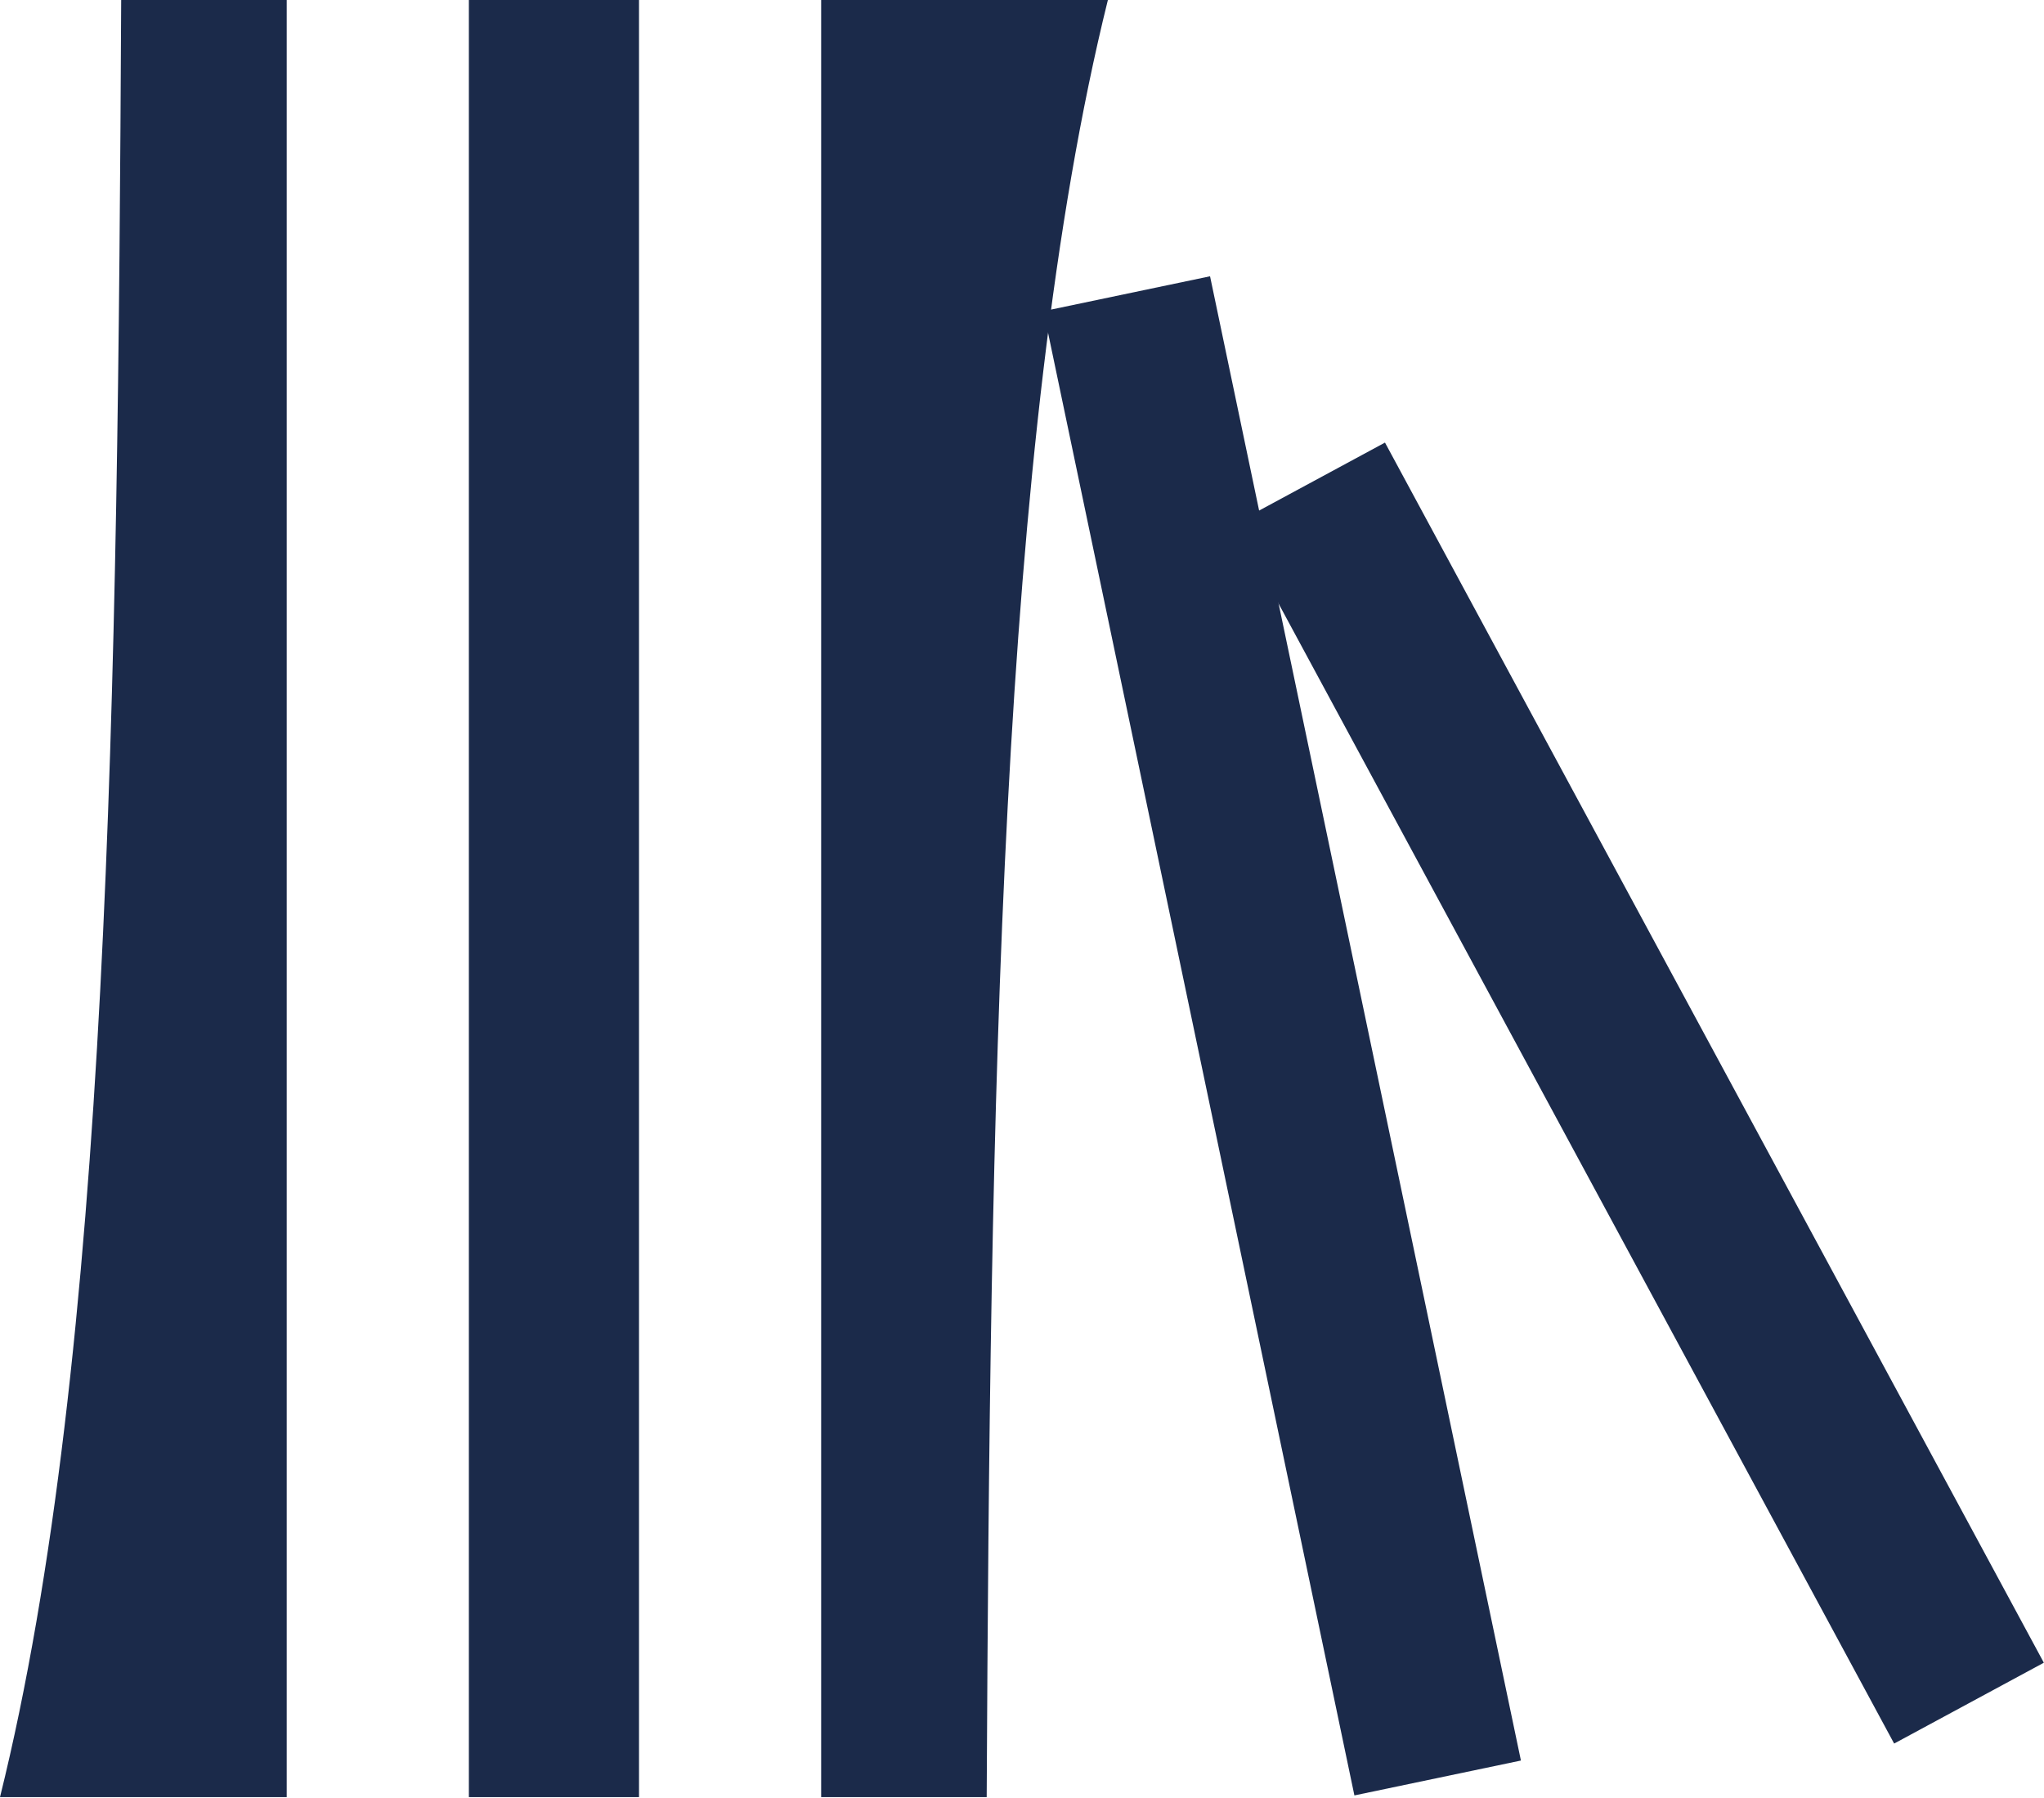
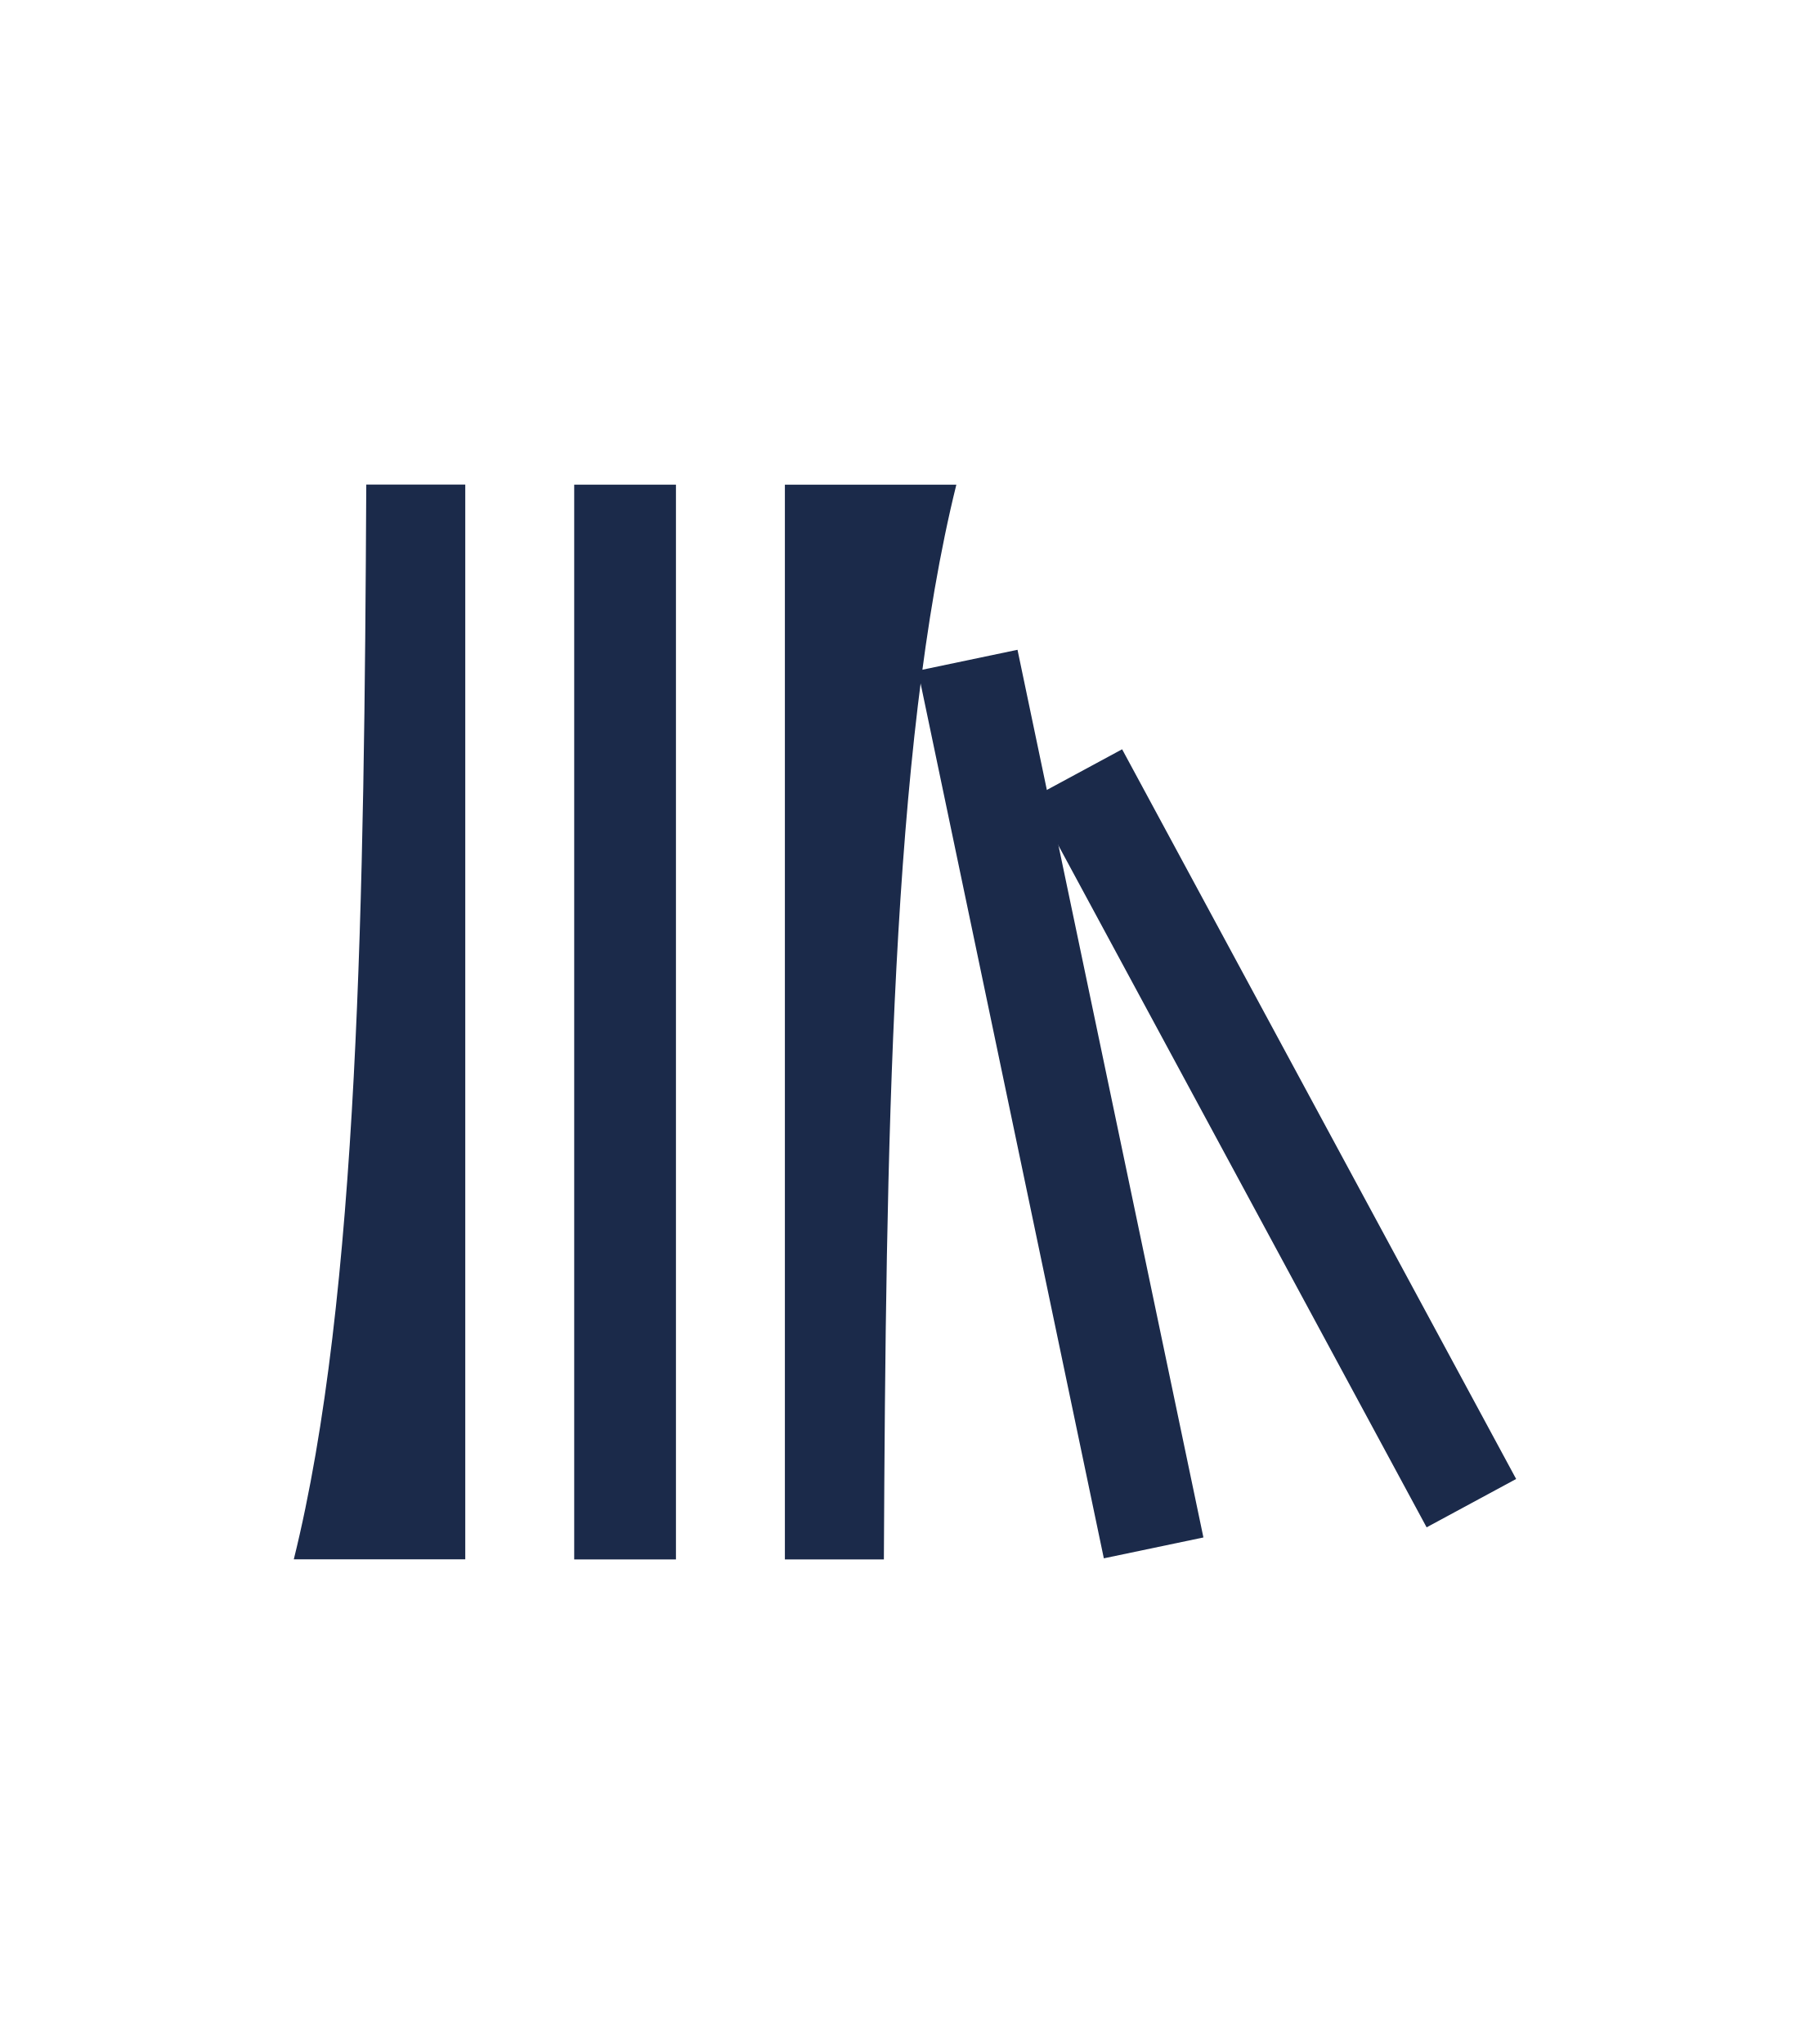
- <svg xmlns="http://www.w3.org/2000/svg" id="Layer_2" data-name="Layer 2" viewBox="0 0 137.8 121.16">
+ <svg xmlns="http://www.w3.org/2000/svg" id="Layer_1" data-name="Layer 1" viewBox="0 0 204.03 230.4">
  <defs>
    <style>
      .cls-1 {
        fill: #1b2a4a;
      }
    </style>
  </defs>
-   <g id="Layer_1-2" data-name="Layer 1">
-     <rect class="cls-1" x="31.61" y="0" width="11.47" height="121.15" />
-     <rect class="cls-1" x="80.71" y="18.71" width="11.47" height="102.23" transform="translate(-12.48 19.21) rotate(-11.83)" />
-     <rect class="cls-1" x="104.8" y="26.95" width="11.47" height="93.48" transform="translate(-21.74 61.37) rotate(-28.37)" />
-     <path class="cls-1" d="M55.36,0h19.33c-7.35,29.64-7.94,74.98-8.17,121.15h-11.16s0-121.15,0-121.15Z" />
-     <path class="cls-1" d="M19.33,121.15H0C7.35,91.51,7.94,46.17,8.17,0h11.16v121.15Z" />
-   </g>
+   <rect class="cls-1" x="64.73" y="54.63" width="11.47" height="121.15" />
+   <rect class="cls-1" x="113.83" y="73.34" width="11.47" height="102.23" transform="translate(-22.97 27.15) rotate(-11.83)" />
+   <rect class="cls-1" x="137.92" y="81.57" width="11.47" height="93.48" transform="translate(-43.71 83.67) rotate(-28.37)" />
+   <path class="cls-1" d="M88.48,54.63h19.33c-7.35,29.64-7.94,74.98-8.17,121.15h-11.16V54.63Z" />
+   <path class="cls-1" d="M52.45,175.77h-19.33c7.35-29.64,7.94-74.98,8.17-121.15h11.16v121.15Z" />
</svg>
